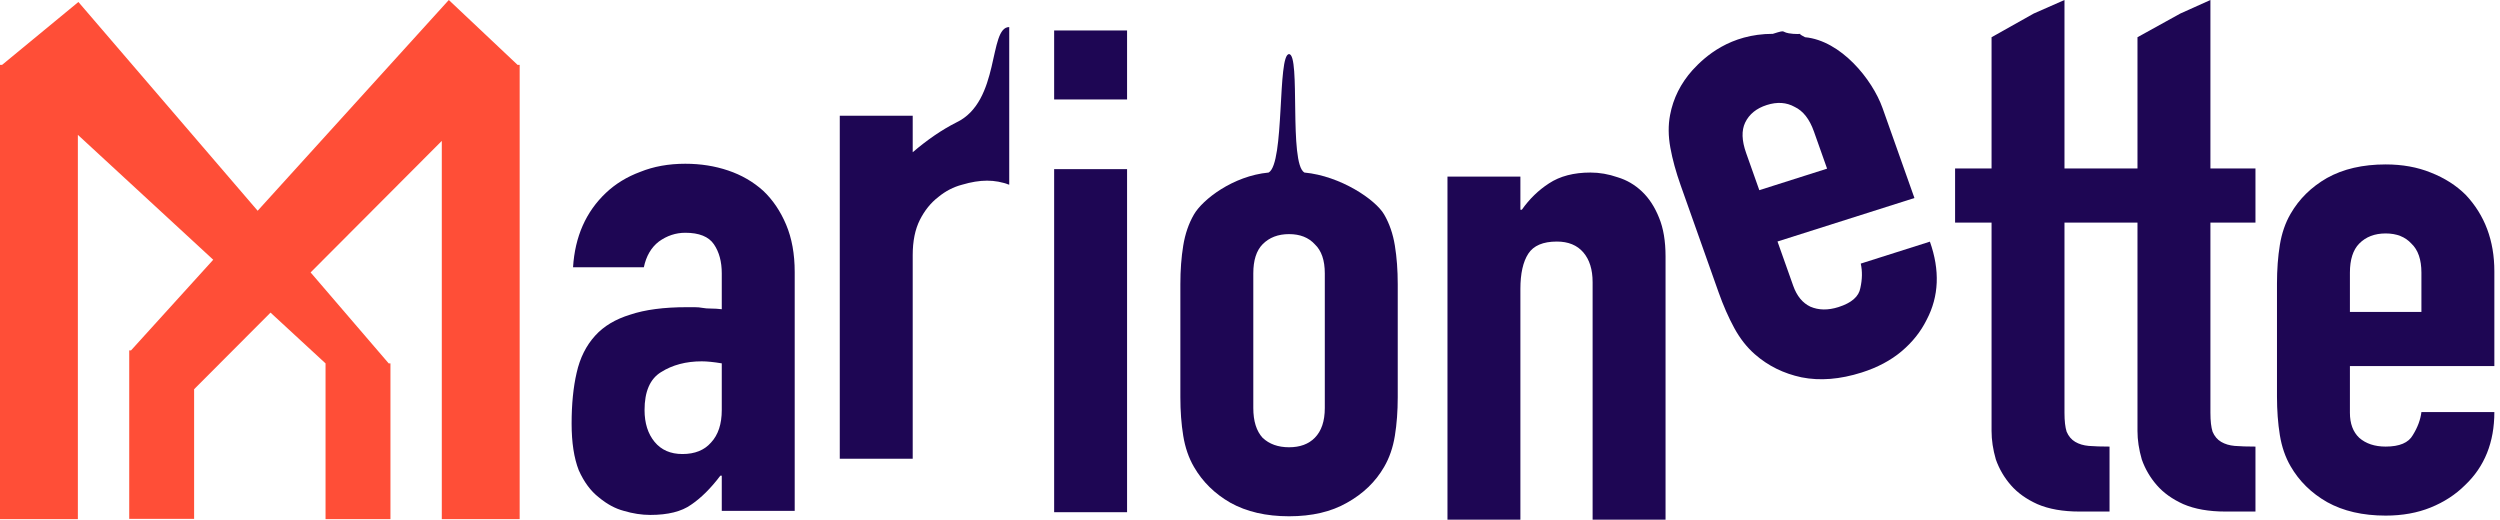
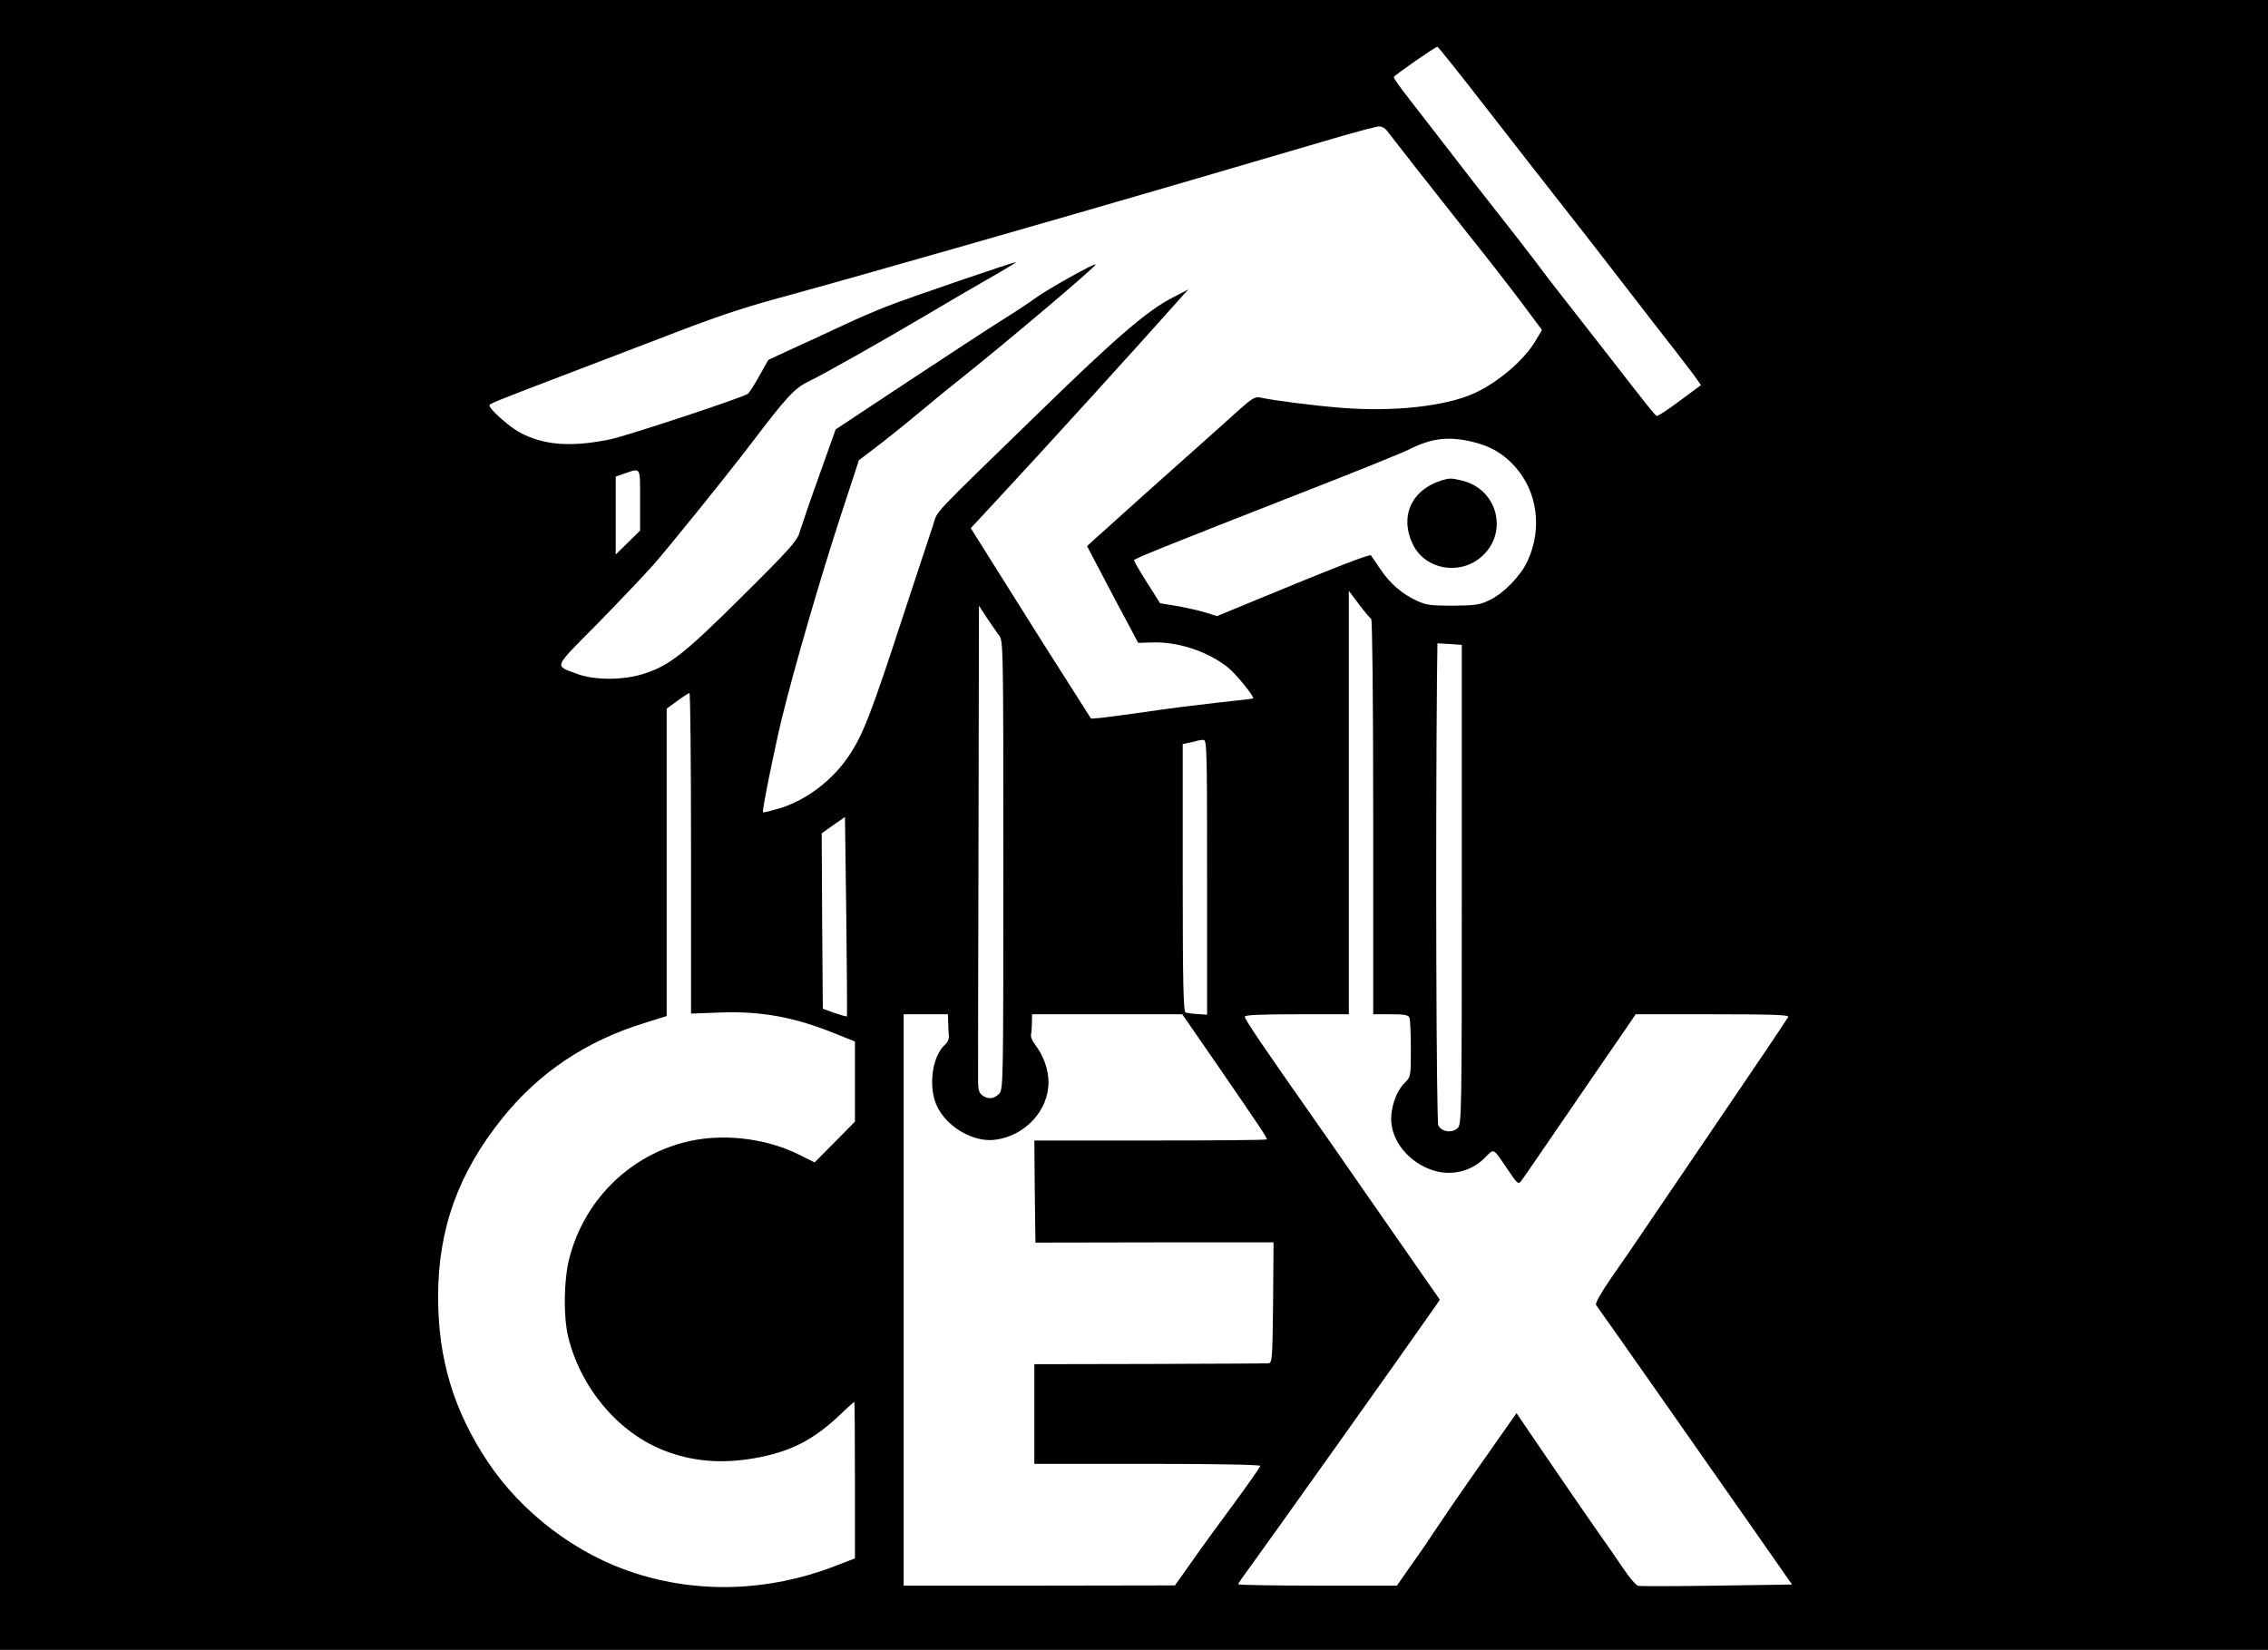
- <svg xmlns="http://www.w3.org/2000/svg" width="178" height="37" viewBox="0 0 178 37" fill="none">
-   <path d="M51.39 36.374V33.869H51.288C50.61 34.768 49.914 35.458 49.201 35.94C48.522 36.422 47.555 36.663 46.299 36.663C45.688 36.663 45.061 36.566 44.416 36.374C43.805 36.213 43.211 35.892 42.634 35.41C42.057 34.961 41.581 34.318 41.208 33.483C40.869 32.616 40.699 31.508 40.699 30.159C40.699 28.778 40.818 27.573 41.056 26.546C41.293 25.486 41.734 24.603 42.379 23.896C42.99 23.221 43.822 22.724 44.874 22.402C45.926 22.049 47.267 21.872 48.896 21.872C49.065 21.872 49.252 21.872 49.456 21.872C49.659 21.872 49.846 21.888 50.016 21.921C50.185 21.953 50.389 21.969 50.627 21.969C50.864 21.969 51.119 21.985 51.39 22.017V19.464C51.39 18.629 51.203 17.938 50.83 17.392C50.457 16.846 49.778 16.573 48.794 16.573C48.115 16.573 47.487 16.782 46.91 17.199C46.367 17.617 46.011 18.227 45.841 19.03H40.801C40.937 16.846 41.717 15.079 43.143 13.731C43.822 13.088 44.636 12.59 45.587 12.237C46.537 11.852 47.606 11.659 48.794 11.659C49.88 11.659 50.898 11.819 51.848 12.141C52.799 12.462 53.63 12.944 54.343 13.586C55.022 14.228 55.565 15.031 55.972 15.995C56.379 16.958 56.583 18.082 56.583 19.367V36.374H51.39ZM51.39 25.871C50.813 25.775 50.338 25.727 49.965 25.727C48.845 25.727 47.877 25.983 47.063 26.497C46.282 26.979 45.892 27.879 45.892 29.195C45.892 30.127 46.13 30.882 46.605 31.46C47.08 32.038 47.742 32.327 48.59 32.327C49.472 32.327 50.151 32.054 50.627 31.508C51.136 30.962 51.39 30.191 51.39 29.195V25.871Z" fill="#1E0654" />
-   <path d="M59.792 32.664V8.238H64.985V10.84C66.037 9.94 67.072 9.234 68.09 8.72C71.246 7.226 70.364 1.927 71.857 1.927V13.152C71.348 12.96 70.822 12.863 70.279 12.863C69.736 12.863 69.142 12.96 68.497 13.152C67.886 13.313 67.326 13.602 66.817 14.02C66.274 14.437 65.833 14.983 65.494 15.658C65.154 16.332 64.985 17.167 64.985 18.163V32.664H59.792Z" fill="#1E0654" />
-   <path d="M75.055 36.47V12.044H80.247V36.47H75.055ZM75.055 7.082V2.168H80.247V7.082H75.055ZM84.042 20.234C84.042 19.239 84.11 18.323 84.246 17.488C84.382 16.653 84.636 15.914 85.009 15.272C85.62 14.212 87.782 12.526 90.327 12.285C91.481 11.643 90.942 3.854 91.78 3.854C92.618 3.854 91.753 11.643 92.873 12.285C95.442 12.526 97.94 14.212 98.551 15.272C98.925 15.914 99.18 16.653 99.315 17.488C99.451 18.323 99.519 19.239 99.519 20.234V28.28C99.519 29.276 99.451 30.191 99.315 31.026C99.18 31.861 98.925 32.6 98.551 33.242C97.94 34.302 97.058 35.153 95.904 35.796C94.784 36.438 93.409 36.759 91.78 36.759C90.151 36.759 88.76 36.438 87.606 35.796C86.486 35.153 85.62 34.302 85.009 33.242C84.636 32.6 84.382 31.861 84.246 31.026C84.11 30.191 84.042 29.276 84.042 28.28V20.234ZM89.235 29.051C89.235 29.982 89.456 30.689 89.897 31.171C90.372 31.62 91 31.845 91.78 31.845C92.561 31.845 93.172 31.62 93.613 31.171C94.089 30.689 94.326 29.982 94.326 29.051V19.463C94.326 18.532 94.089 17.841 93.613 17.392C93.172 16.91 92.561 16.669 91.78 16.669C91 16.669 90.372 16.91 89.897 17.392C89.456 17.841 89.235 18.532 89.235 19.463V29.051Z" fill="#1E0654" />
-   <path d="M136.308 14.099L126.558 17.195L127.676 20.346C127.935 21.077 128.344 21.574 128.902 21.837C129.494 22.09 130.159 22.099 130.899 21.864C131.832 21.567 132.351 21.114 132.457 20.505C132.596 19.885 132.605 19.306 132.486 18.768L137.409 17.205C138.132 19.245 138.056 21.099 137.179 22.766C136.762 23.61 136.168 24.358 135.397 25.009C134.626 25.66 133.677 26.165 132.55 26.523C131.006 27.013 129.579 27.127 128.269 26.866C126.991 26.594 125.884 26.047 124.949 25.226C124.379 24.73 123.89 24.106 123.48 23.355C123.071 22.605 122.699 21.757 122.364 20.813L119.66 13.185C119.325 12.241 119.082 11.353 118.93 10.521C118.778 9.688 118.771 8.911 118.909 8.19C119.132 7.001 119.666 5.934 120.512 4.987C121.39 4.031 123.173 2.409 126.228 2.409C127.354 2.051 126.646 2.329 127.676 2.409C128.739 2.478 127.649 2.215 128.519 2.65C131.064 2.891 133.307 5.634 134.041 7.705L136.308 14.099ZM125.263 13.541L130.089 12.008L129.15 9.359C128.837 8.476 128.38 7.893 127.778 7.61C127.198 7.286 126.538 7.241 125.798 7.476C125.058 7.711 124.544 8.128 124.255 8.728C123.988 9.287 124.011 10.009 124.324 10.892L125.263 13.541Z" fill="#1E0654" />
-   <path d="M141.799 11.996V2.65L144.802 0.964L146.991 0V11.996H150.199V15.85H146.991V29.388C146.991 29.966 147.042 30.416 147.144 30.737C147.28 31.058 147.484 31.299 147.755 31.46C148.026 31.62 148.349 31.716 148.722 31.749C149.129 31.781 149.622 31.797 150.199 31.797V36.422H148.06C146.873 36.422 145.871 36.245 145.057 35.892C144.276 35.539 143.648 35.089 143.173 34.543C142.698 33.997 142.342 33.387 142.104 32.712C141.9 32.005 141.799 31.331 141.799 30.689V15.85H139.202V11.996H141.799ZM152.189 11.996V2.65L155.239 0.964L157.382 0V11.996H160.589V15.85H157.382V29.388C157.382 29.966 157.433 30.416 157.535 30.737C157.67 31.058 157.874 31.299 158.145 31.46C158.417 31.62 158.74 31.716 159.113 31.749C159.52 31.781 160.012 31.797 160.589 31.797V36.422H158.451C157.263 36.422 156.262 36.245 155.447 35.892C154.667 35.539 154.039 35.089 153.564 34.543C153.089 33.997 152.732 33.387 152.495 32.712C152.291 32.005 152.189 31.331 152.189 30.689V15.85H149.593V11.996H152.189ZM177.598 26.064H167.314V29.388C167.314 30.159 167.535 30.753 167.976 31.171C168.451 31.588 169.079 31.797 169.86 31.797C170.844 31.797 171.489 31.524 171.794 30.978C172.134 30.432 172.337 29.886 172.405 29.34H177.598C177.598 31.492 176.902 33.226 175.51 34.543C174.832 35.218 174.017 35.747 173.067 36.133C172.117 36.518 171.048 36.711 169.86 36.711C168.23 36.711 166.839 36.39 165.685 35.747C164.565 35.105 163.7 34.254 163.089 33.194C162.716 32.552 162.461 31.813 162.325 30.978C162.19 30.143 162.121 29.228 162.121 28.232V20.186C162.121 19.19 162.19 18.275 162.325 17.44C162.461 16.605 162.716 15.866 163.089 15.224C163.7 14.164 164.565 13.313 165.685 12.671C166.839 12.028 168.23 11.707 169.86 11.707C171.048 11.707 172.117 11.9 173.067 12.285C174.051 12.671 174.883 13.2 175.561 13.875C176.919 15.32 177.598 17.135 177.598 19.319V26.064ZM167.314 22.21H172.405V19.415C172.405 18.484 172.168 17.793 171.692 17.344C171.251 16.862 170.641 16.621 169.86 16.621C169.079 16.621 168.451 16.862 167.976 17.344C167.535 17.793 167.314 18.484 167.314 19.415V22.21Z" fill="#1E0654" />
-   <path d="M103.06 37V12.574H108.252V14.935H108.354C108.897 14.164 109.542 13.538 110.289 13.056C111.069 12.542 112.054 12.285 113.241 12.285C113.886 12.285 114.531 12.398 115.176 12.622C115.821 12.815 116.398 13.152 116.907 13.634C117.416 14.116 117.823 14.742 118.129 15.513C118.434 16.252 118.587 17.167 118.587 18.259V37H113.394V20.09C113.394 19.19 113.174 18.484 112.732 17.97C112.291 17.456 111.663 17.199 110.849 17.199C109.865 17.199 109.185 17.488 108.812 18.066C108.439 18.645 108.252 19.479 108.252 20.572V37H103.06Z" fill="#1E0654" />
-   <path fill-rule="evenodd" clip-rule="evenodd" d="M9.327 24.95H9.201V36.945H13.821V27.713L19.261 22.258L23.179 25.874V36.962H27.8V25.874H27.676L22.115 19.397L31.456 10.031V36.962H37V4.62H36.852L31.955 0L18.345 15.006L5.582 0.141L0.147 4.62H0V36.962H5.544V9.601L15.182 18.494L9.327 24.95Z" fill="#FF4E37" />
+ <svg xmlns="http://www.w3.org/2000/svg" version="1.0" width="1024pt" height="745pt" viewBox="0 0 1024 745" preserveAspectRatio="xMidYMid meet">
+   <g transform="translate(0,745) scale(0.1,-0.1)" fill="#000000" stroke="none">
+     <path d="M0 3725 l0 -3725 5120 0 5120 0 0 3725 0 3725 -5120 0 -5120 0 0 -3725z m6710 3238 c118 -152 275 -353 349 -447 74 -94 200 -256 280 -360 80 -104 181 -234 225 -290 43 -56 87 -113 97 -128 l19 -27 -96 -71 c-52 -39 -99 -70 -104 -68 -8 3 -36 38 -230 288 -52 67 -133 170 -179 229 -46 58 -109 140 -139 181 -31 41 -106 138 -167 215 -61 77 -161 205 -222 285 -62 80 -144 186 -182 235 -39 50 -70 93 -68 97 2 8 188 137 197 137 3 0 102 -124 220 -276z m-449 -102 c21 -28 202 -259 374 -476 84 -104 191 -243 239 -307 l88 -118 -28 -47 c-51 -88 -169 -189 -278 -239 -130 -59 -368 -85 -606 -65 -123 10 -295 32 -361 46 -22 5 -38 -5 -96 -57 -38 -35 -165 -148 -283 -253 -117 -104 -238 -213 -269 -241 -31 -28 -73 -66 -95 -85 l-38 -35 115 -219 116 -218 64 2 c115 4 249 -40 340 -112 35 -27 123 -135 115 -141 -1 -1 -75 -10 -163 -19 -88 -10 -234 -28 -325 -42 -91 -13 -183 -25 -204 -27 l-40 -3 -73 115 c-81 126 -192 302 -360 570 l-110 175 116 125 c184 197 643 702 840 924 l26 29 -71 -37 c-115 -59 -256 -181 -599 -515 -506 -492 -459 -442 -482 -512 -12 -35 -76 -230 -143 -433 -138 -422 -174 -514 -236 -607 -75 -113 -194 -203 -317 -240 -38 -11 -70 -19 -72 -17 -5 7 48 270 86 428 57 231 173 631 267 918 l80 244 71 54 c39 29 124 97 189 151 64 54 151 125 192 157 203 161 623 516 617 522 -6 6 -207 -106 -269 -150 -31 -23 -100 -68 -153 -101 -53 -33 -244 -158 -424 -277 l-328 -217 -76 -213 c-42 -117 -81 -232 -88 -255 -10 -35 -50 -80 -258 -286 -264 -262 -329 -313 -446 -350 -95 -30 -226 -29 -305 2 -97 37 -103 22 91 218 96 98 211 219 255 268 76 86 337 410 440 545 167 220 201 257 266 288 74 36 335 184 528 298 74 44 197 116 272 159 76 43 137 80 135 81 -3 4 -482 -160 -582 -199 -49 -19 -142 -59 -205 -89 -63 -30 -164 -76 -223 -103 l-108 -50 -40 -71 c-21 -39 -45 -76 -52 -82 -19 -16 -543 -189 -622 -206 -176 -36 -299 -27 -408 31 -48 26 -137 105 -137 122 0 8 6 11 370 150 129 49 307 117 395 151 274 106 373 139 595 199 286 78 1233 349 1810 518 256 75 546 160 645 189 99 29 190 53 201 53 12 1 28 -8 35 -18z m387 -1406 c81 -19 141 -54 193 -113 101 -113 123 -280 56 -425 -30 -66 -107 -146 -172 -177 -44 -21 -64 -24 -165 -25 -98 0 -122 3 -162 22 -68 31 -122 78 -165 142 -21 31 -40 59 -43 63 -6 7 -158 -52 -545 -212 l-150 -62 -55 17 c-30 9 -88 22 -129 29 l-73 12 -59 93 c-33 52 -59 97 -59 101 0 7 124 57 775 312 226 88 436 173 468 189 99 50 176 60 285 34z m-3758 -263 l0 -138 -55 -54 -55 -54 0 176 0 176 43 15 c71 24 67 31 67 -121z m3301 -537 c5 -4 9 -362 9 -896 l0 -889 79 0 c63 0 80 -3 85 -16 3 -9 6 -72 6 -141 0 -124 0 -125 -29 -154 -39 -39 -65 -118 -59 -180 10 -101 100 -195 211 -220 75 -16 156 7 210 62 45 45 35 50 109 -59 39 -58 44 -61 56 -45 8 10 103 149 212 308 109 160 223 325 252 367 l53 78 348 0 c276 0 347 -3 341 -12 -11 -19 -179 -268 -371 -550 -92 -136 -208 -307 -258 -380 -49 -73 -125 -184 -168 -245 -49 -71 -75 -117 -71 -125 5 -7 42 -61 84 -119 79 -112 254 -362 595 -849 l206 -295 -338 -5 c-186 -3 -346 -3 -356 -1 -10 2 -41 38 -69 80 -28 42 -77 112 -108 156 -31 44 -128 184 -215 312 l-158 232 -40 -57 c-136 -193 -252 -359 -307 -442 -34 -52 -92 -137 -128 -187 l-65 -93 -359 0 c-197 0 -358 3 -358 6 0 3 24 38 53 77 56 76 701 982 800 1125 l58 83 -99 142 c-54 78 -155 223 -224 322 -68 99 -183 263 -254 365 -211 300 -304 437 -304 449 0 8 71 11 235 11 l235 0 0 956 0 956 46 -61 c25 -33 50 -63 55 -66z m-1681 -73 c20 -24 20 -43 20 -1038 0 -1001 0 -1014 -20 -1034 -23 -23 -49 -25 -75 -6 -14 10 -19 26 -19 62 0 27 0 521 2 1099 l2 1050 35 -54 c20 -29 44 -65 55 -79z m2090 -1126 c0 -1054 -1 -1083 -19 -1100 -26 -24 -72 -17 -87 12 -9 19 -13 1288 -6 2027 l2 150 55 -3 55 -4 0 -1082z m-3480 141 l0 -724 130 5 c188 7 338 -21 523 -96 l87 -35 0 -181 0 -181 -91 -92 -91 -92 -70 35 c-154 77 -356 99 -521 55 -255 -67 -452 -268 -517 -525 -25 -100 -27 -262 -4 -355 56 -227 222 -425 423 -507 131 -53 263 -65 415 -39 161 28 265 80 386 194 35 34 66 61 67 61 2 0 3 -159 3 -354 l0 -353 -96 -37 c-294 -112 -608 -123 -899 -29 -260 83 -509 271 -662 501 -154 231 -225 464 -225 747 0 304 91 559 291 807 165 205 377 347 639 428 l102 32 0 694 0 694 48 35 c26 19 50 35 55 35 4 0 7 -326 7 -723z m2330 -108 l0 -621 -42 3 c-24 1 -49 5 -55 7 -10 3 -13 134 -13 608 l0 604 28 6 c15 3 32 7 37 9 6 2 18 4 28 4 16 1 17 -35 17 -620z m-1626 -628 c-2 -2 -27 5 -56 15 l-53 19 -3 396 -2 396 52 37 53 37 6 -448 c3 -246 4 -450 3 -452z m457 -28 c0 -21 2 -48 3 -60 2 -13 -6 -31 -17 -40 -59 -53 -77 -190 -37 -277 45 -95 163 -164 260 -153 137 16 245 132 244 262 -1 60 -23 119 -64 173 -10 12 -17 30 -15 40 2 9 4 34 4 55 l1 37 339 0 339 0 174 -252 c180 -262 208 -304 208 -313 0 -3 -236 -5 -525 -5 l-525 0 2 -230 3 -231 538 1 537 0 -2 -272 c-3 -265 -4 -273 -23 -274 -11 -1 -253 -2 -537 -3 l-518 -1 0 -225 0 -225 510 0 c302 0 510 -4 510 -9 0 -5 -53 -81 -117 -168 -65 -88 -152 -207 -193 -266 l-75 -106 -612 -1 -613 0 0 1290 0 1290 100 0 100 0 1 -37z" />
+     <path d="M6510 5281 c-139 -43 -193 -165 -129 -293 55 -108 205 -137 303 -56 128 105 82 306 -80 347 -48 12 -58 13 -94 2z" />
+   </g>
</svg>
